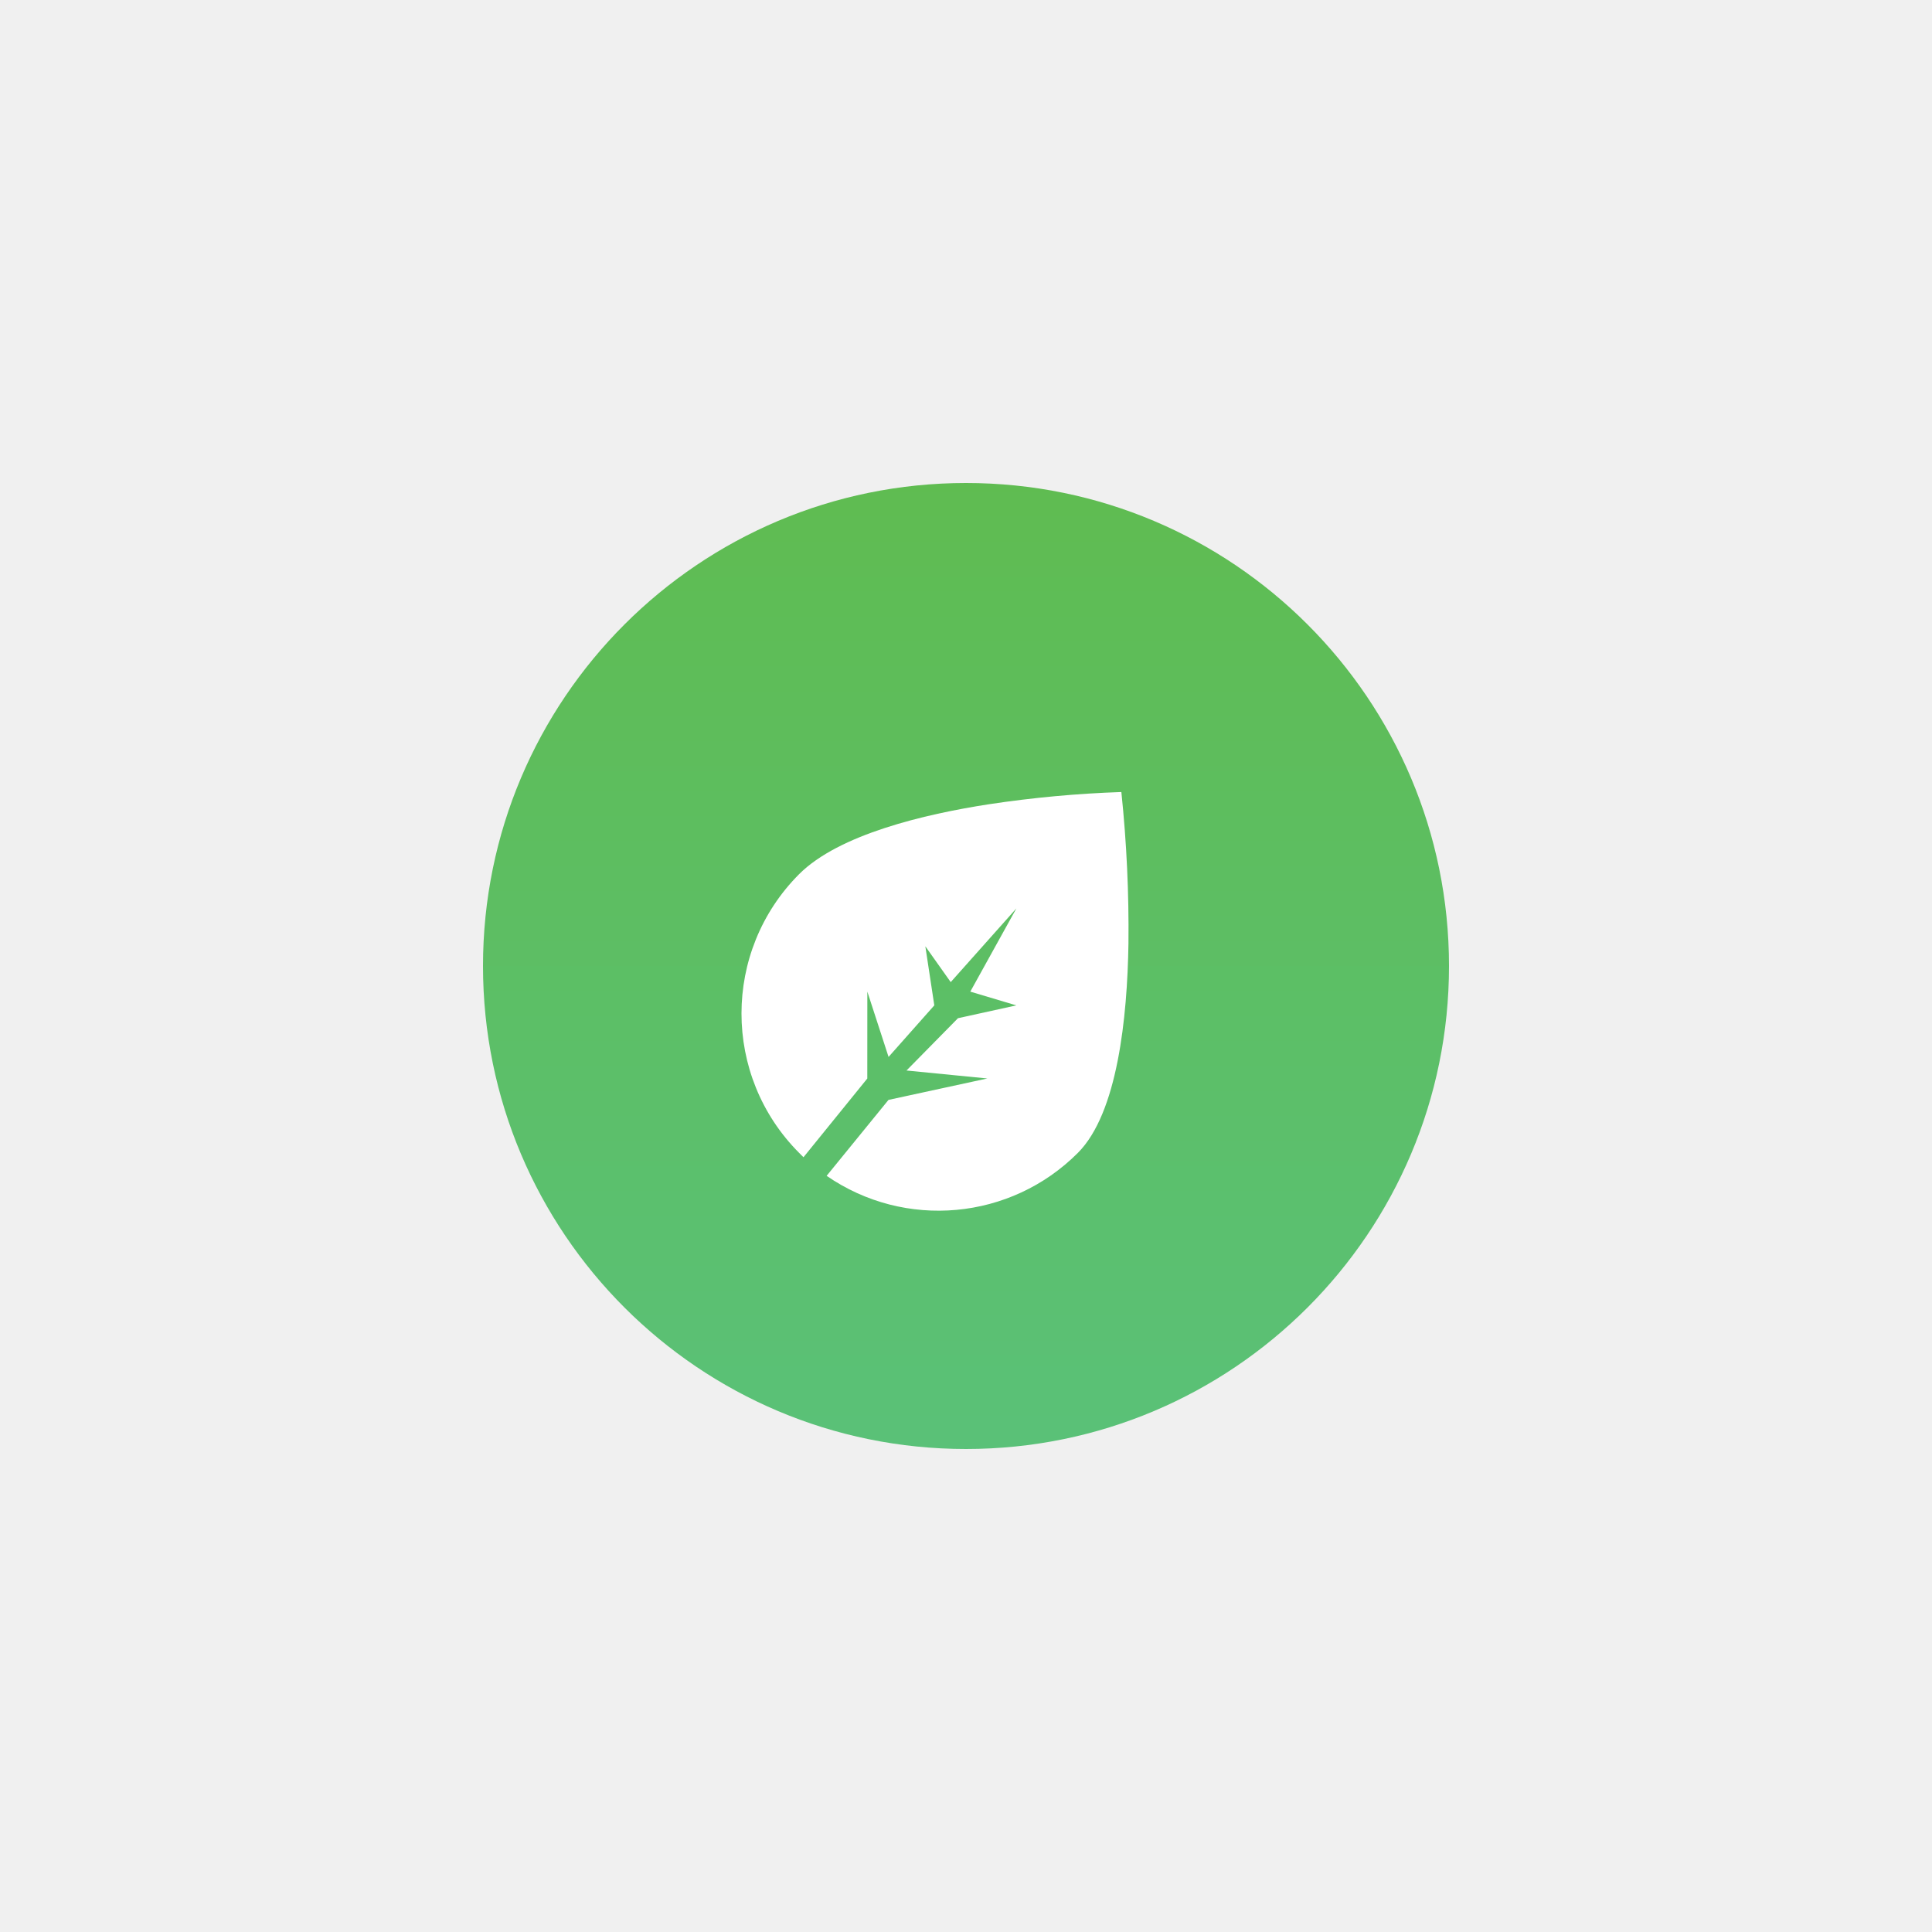
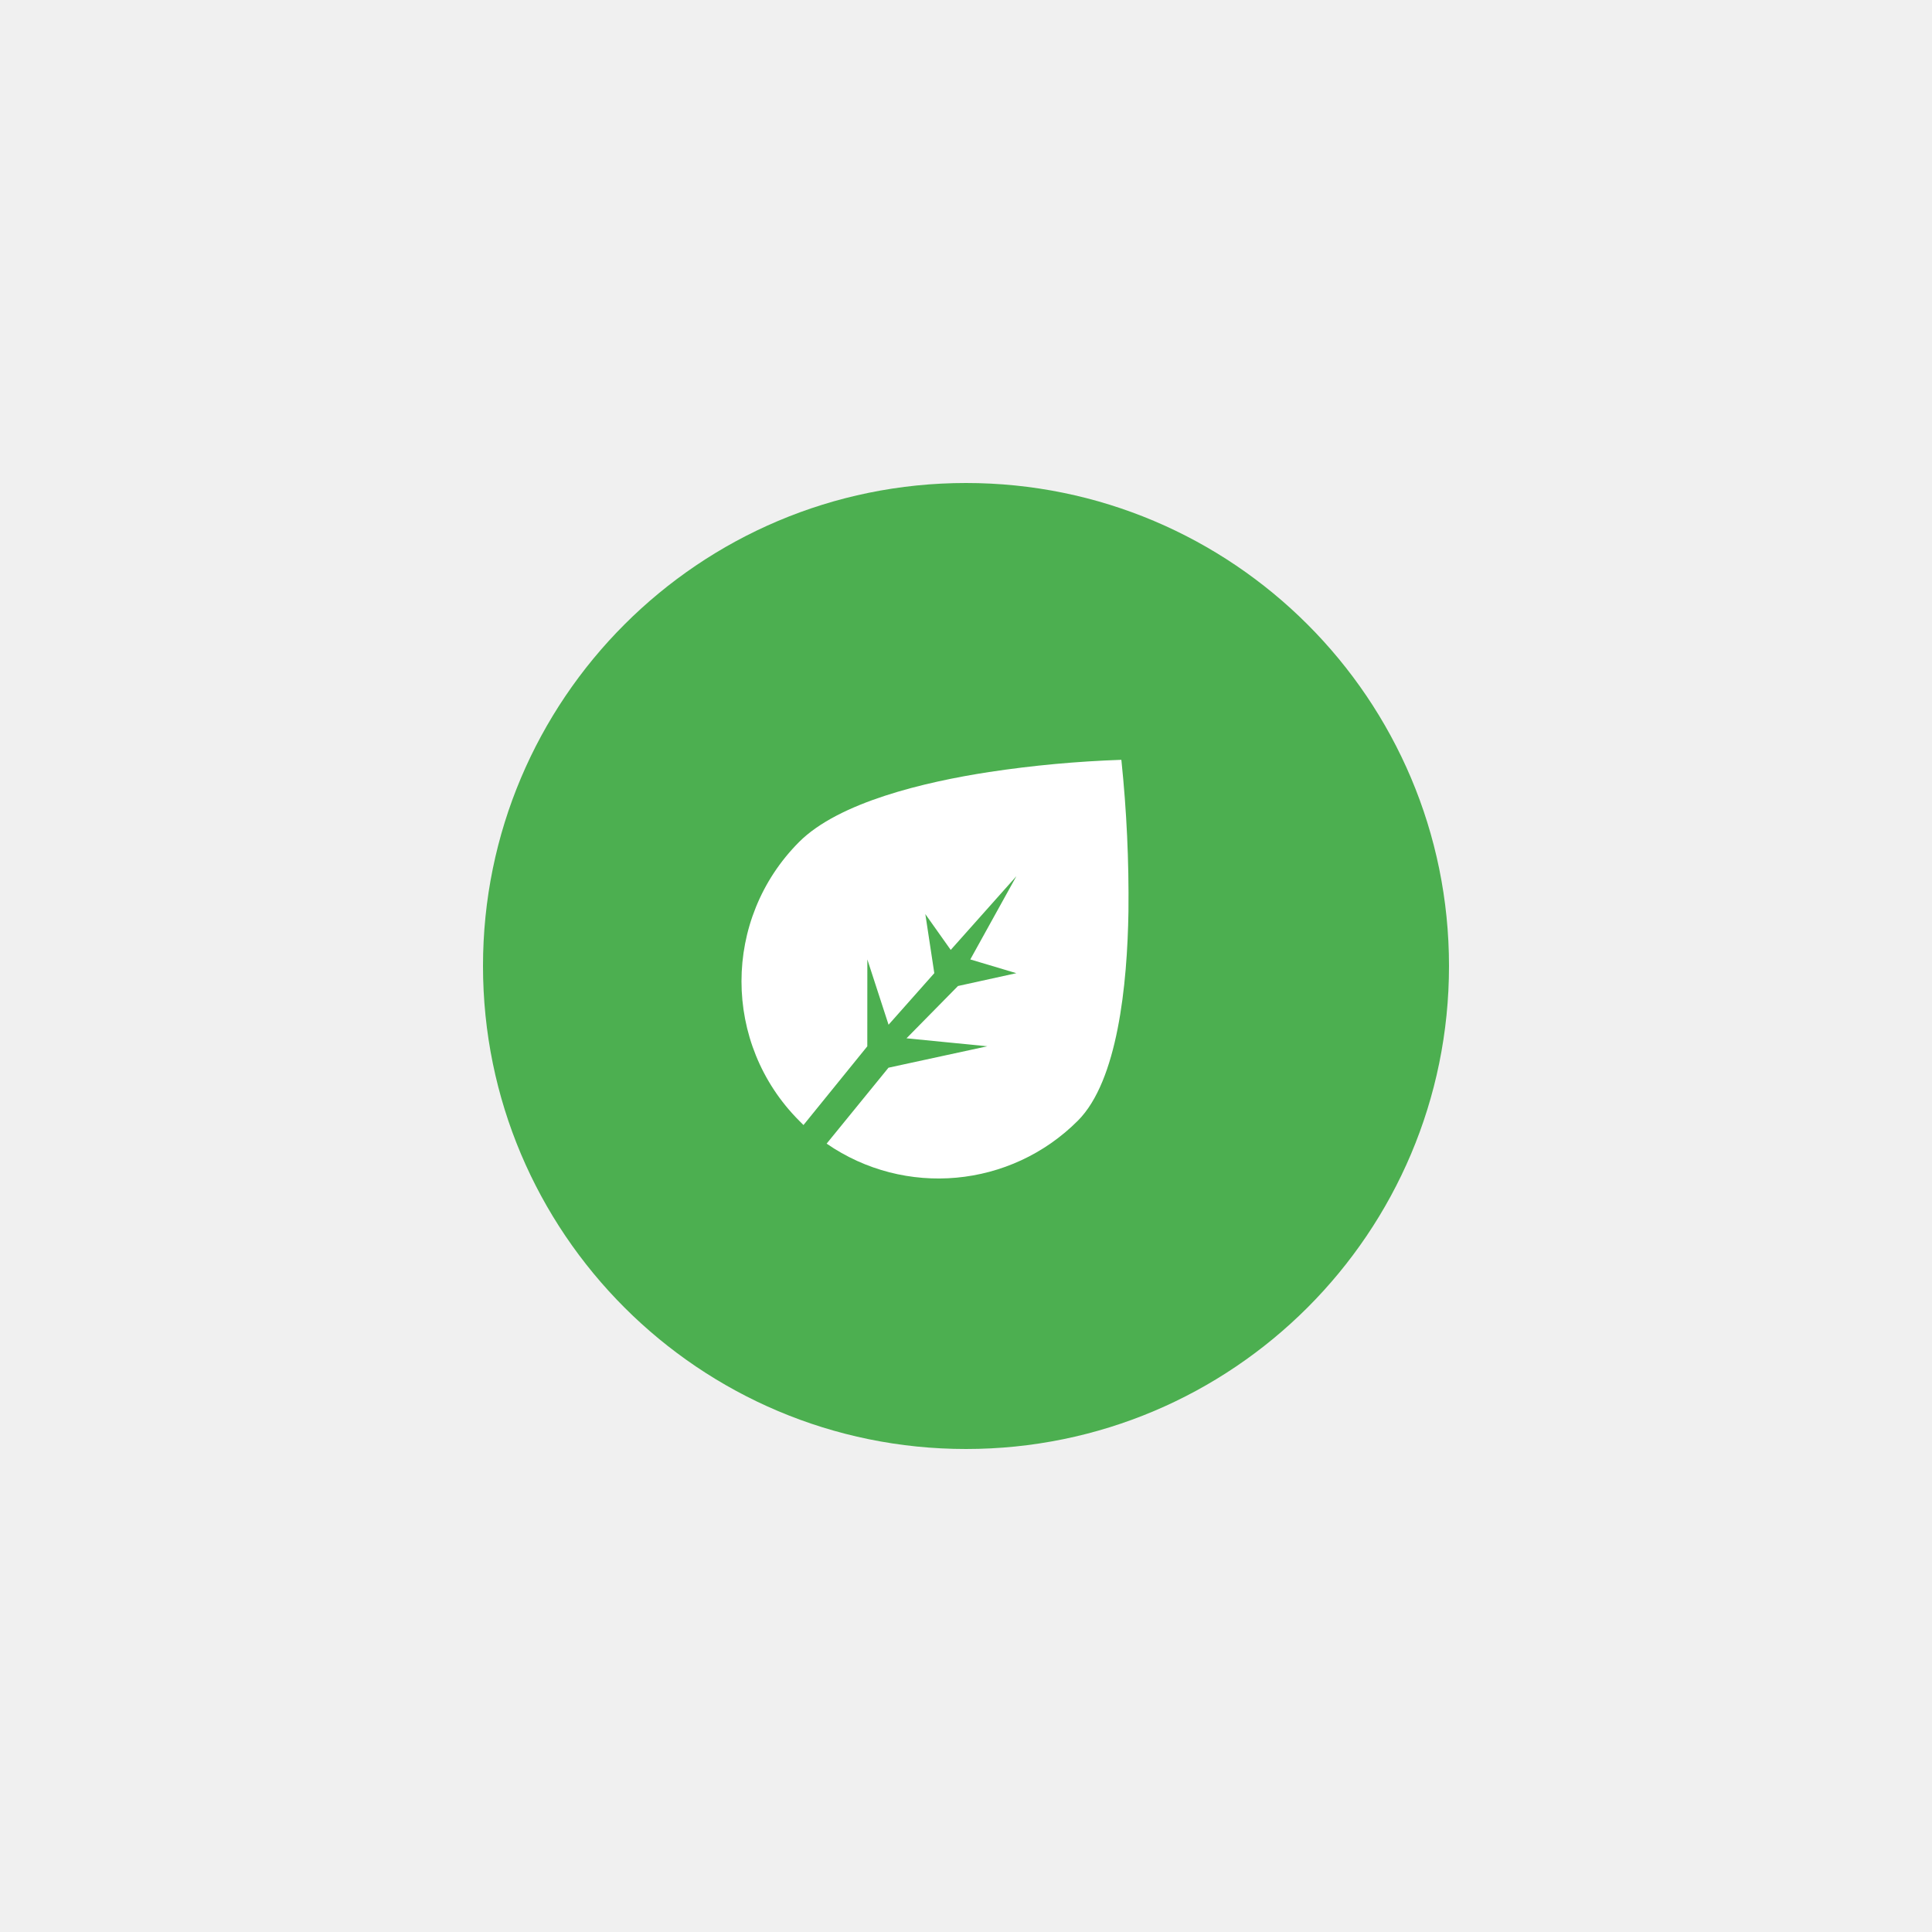
<svg xmlns="http://www.w3.org/2000/svg" width="60" height="60" viewBox="0 0 60 60">
  <defs>
-     <clipPath id="clip-path">
-       <rect width="60" height="60" fill="none" />
-     </clipPath>
    <linearGradient id="linear-gradient" x1="0.5" x2="0.5" y2="1" gradientUnits="objectBoundingBox">
-       <stop offset="0" stop-color="#5fbc51" />
-       <stop offset="1" stop-color="#5ac178" />
+       <stop offset="0" stop-color="#4caf50" />
+       <stop offset="1" stop-color="#4caf50" />
    </linearGradient>
  </defs>
-   <g id="Types_Grass" data-name="Types/Grass" clip-path="url(#clip-path)">
-     <g id="Group" transform="translate(15 15)">
-       <rect id="Rectangle" width="30" height="30" rx="15" fill="url(#linear-gradient)" />
-       <path id="Oval" d="M6.121,15A6.128,6.128,0,0,1,0,8.879C0,7.133,1.434,4.812,2.636,3.172A35.511,35.511,0,0,1,5.272,0l.015.011a41,41,0,0,1,3.47,3.161c1.59,1.64,3.485,3.961,3.485,5.707A6.115,6.115,0,0,1,7.229,14.9L6.92,11.874l1.7-2.641-1.95,1.6L6.652,8.554l1-1.563L6.339,7.7,5.523,4.86,5.7,7.921,4.356,7.692l1.494,1.1.128,2.137-1.9-.968L5.985,11.87,6.312,15H6.29Z" transform="translate(16.096 5.869) rotate(45)" fill="#fff" />
+   <g id="Types_Grass" data-name="Types/Grass" transform="translate(15 15)">
+     <g id="Group">
+       <g transform="matrix(1, 0, 0, 1, -15, -15)">
+         <rect id="Rectangle-2" data-name="Rectangle" width="30" height="30" rx="15" transform="translate(15 15)" fill="url(#linear-gradient)" />
+       </g>
+       <path id="Oval" d="M6.121,15A6.128,6.128,0,0,1,0,8.879C0,7.133,1.434,4.812,2.636,3.172A35.511,35.511,0,0,1,5.272,0l.015.011a41,41,0,0,1,3.47,3.161c1.59,1.64,3.485,3.961,3.485,5.707A6.115,6.115,0,0,1,7.229,14.9L6.92,11.874l1.7-2.641-1.95,1.6L6.652,8.554l1-1.563L6.339,7.7,5.523,4.86,5.7,7.921,4.356,7.692l1.494,1.1.128,2.137-1.9-.968L5.985,11.87,6.312,15H6.29Z" transform="translate(16.096 4.869) rotate(45)" fill="#fff" />
    </g>
  </g>
</svg>
